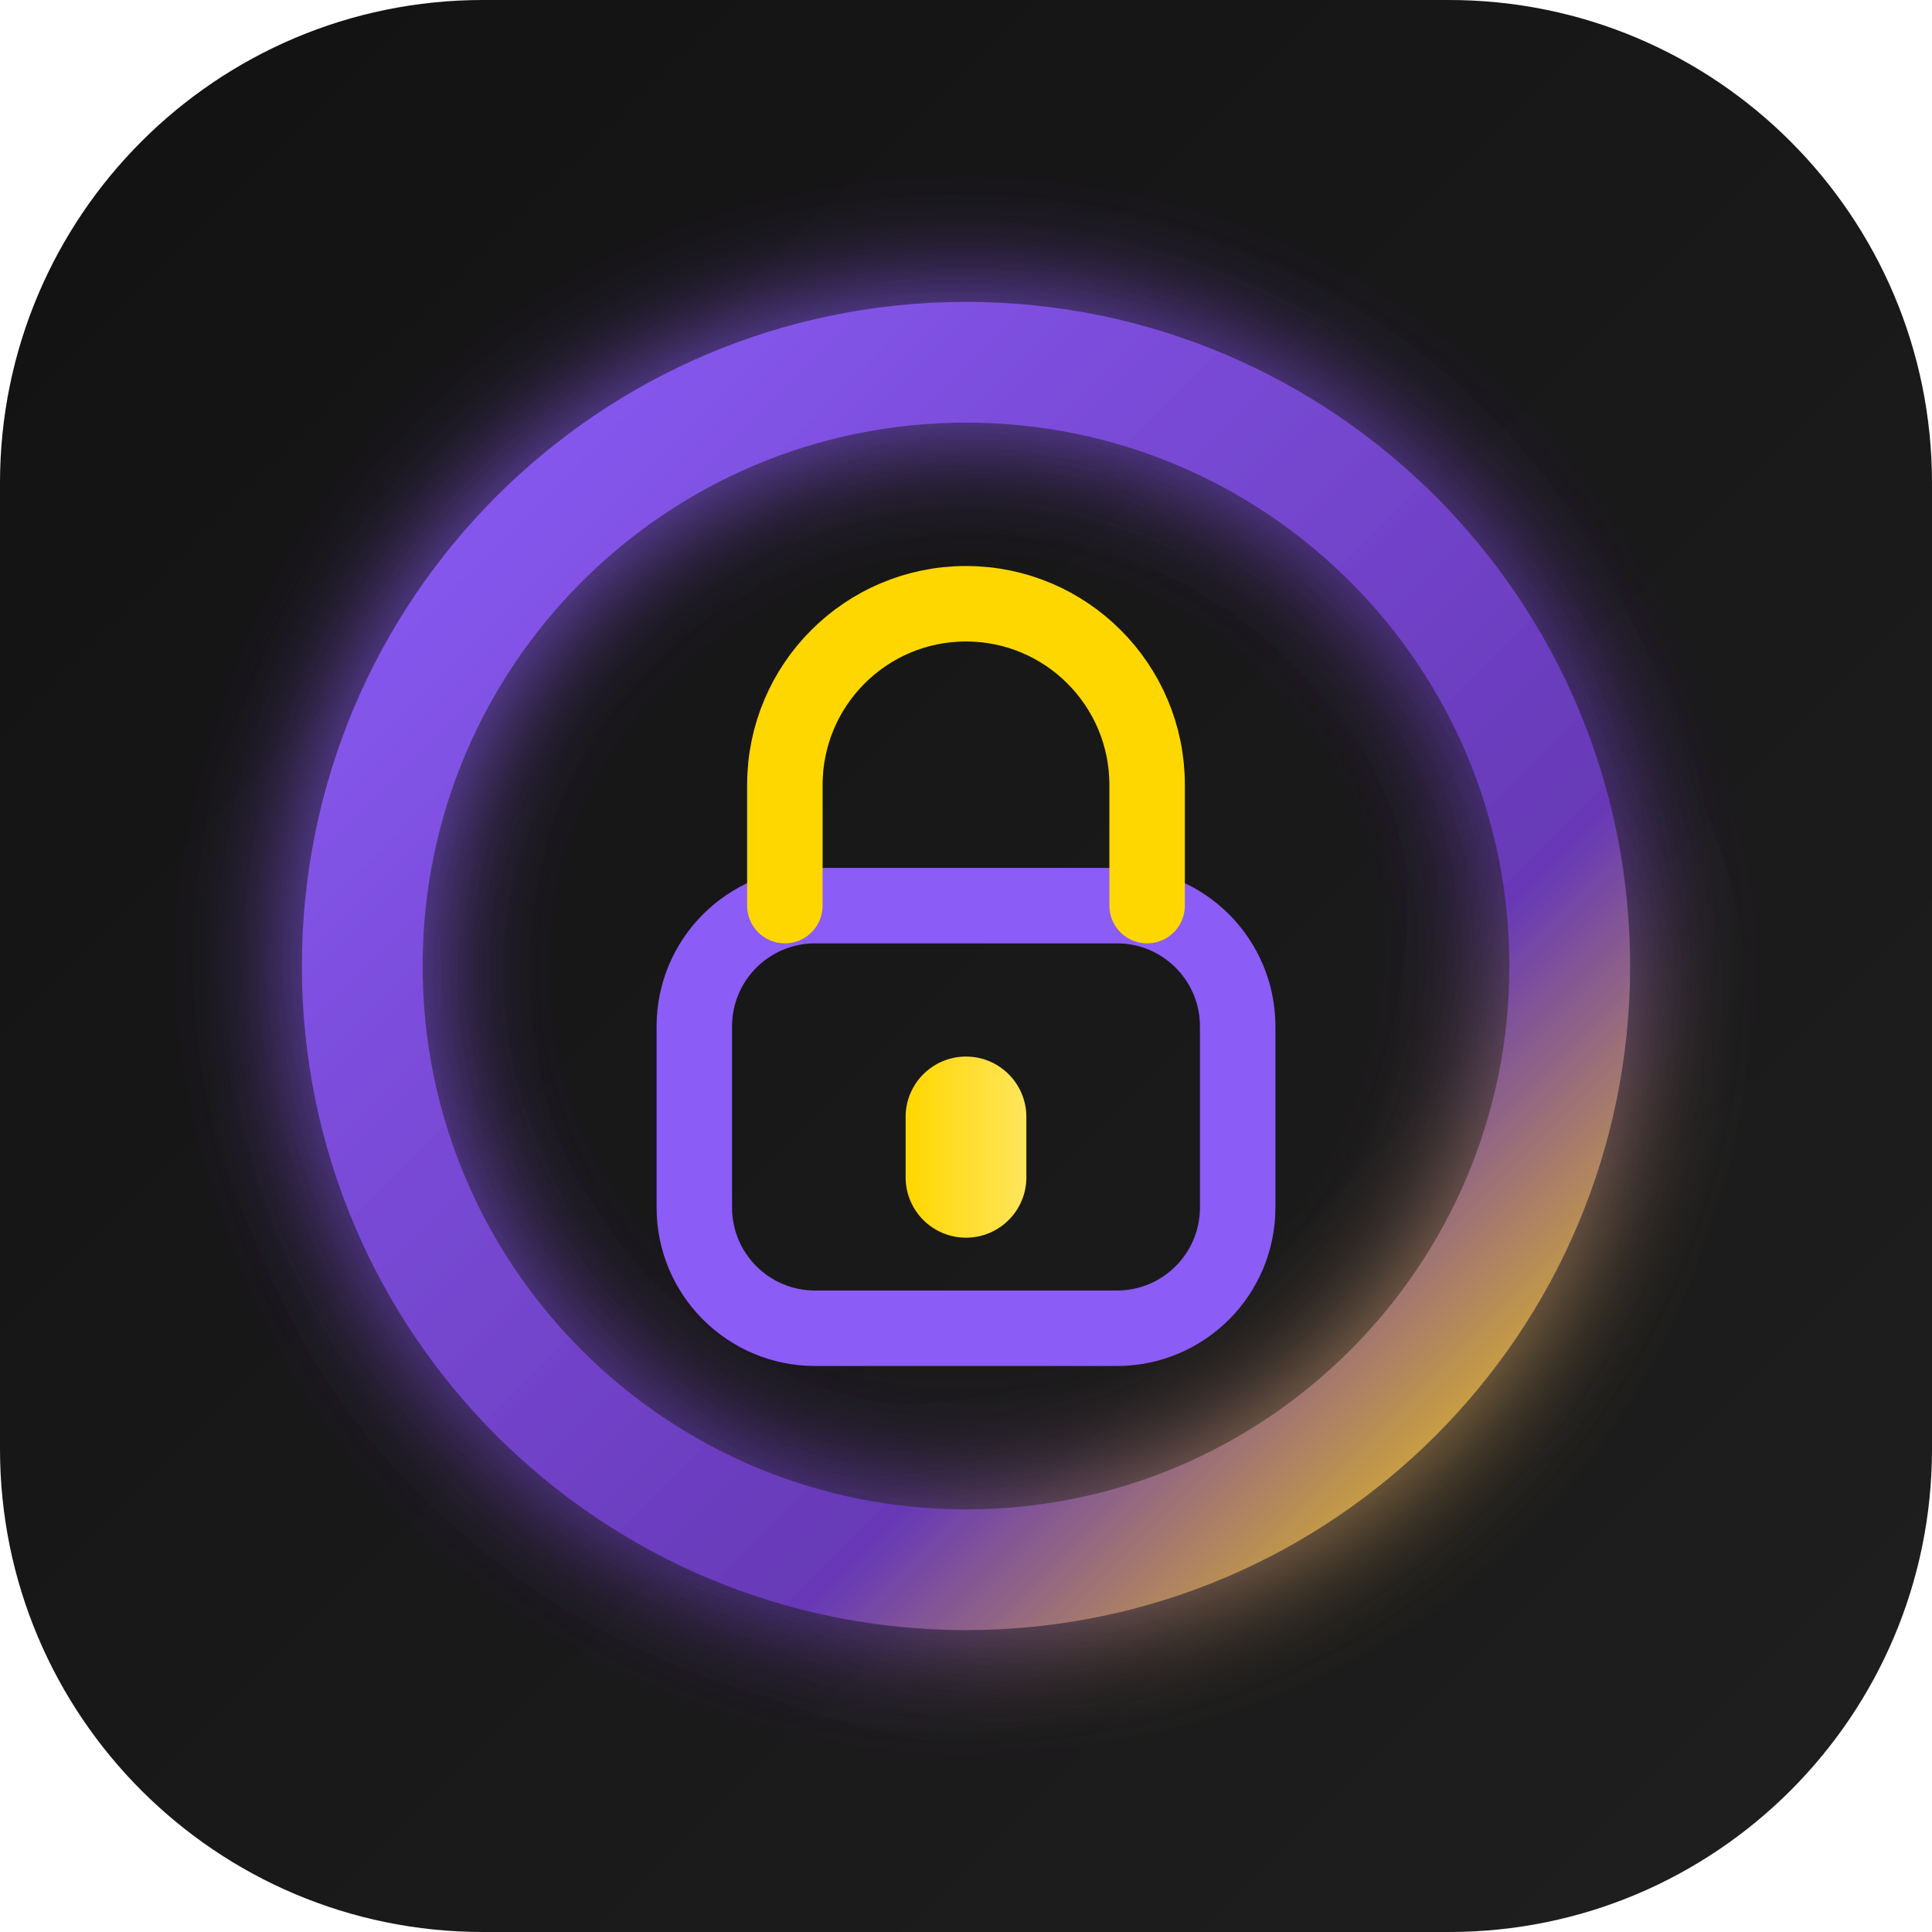
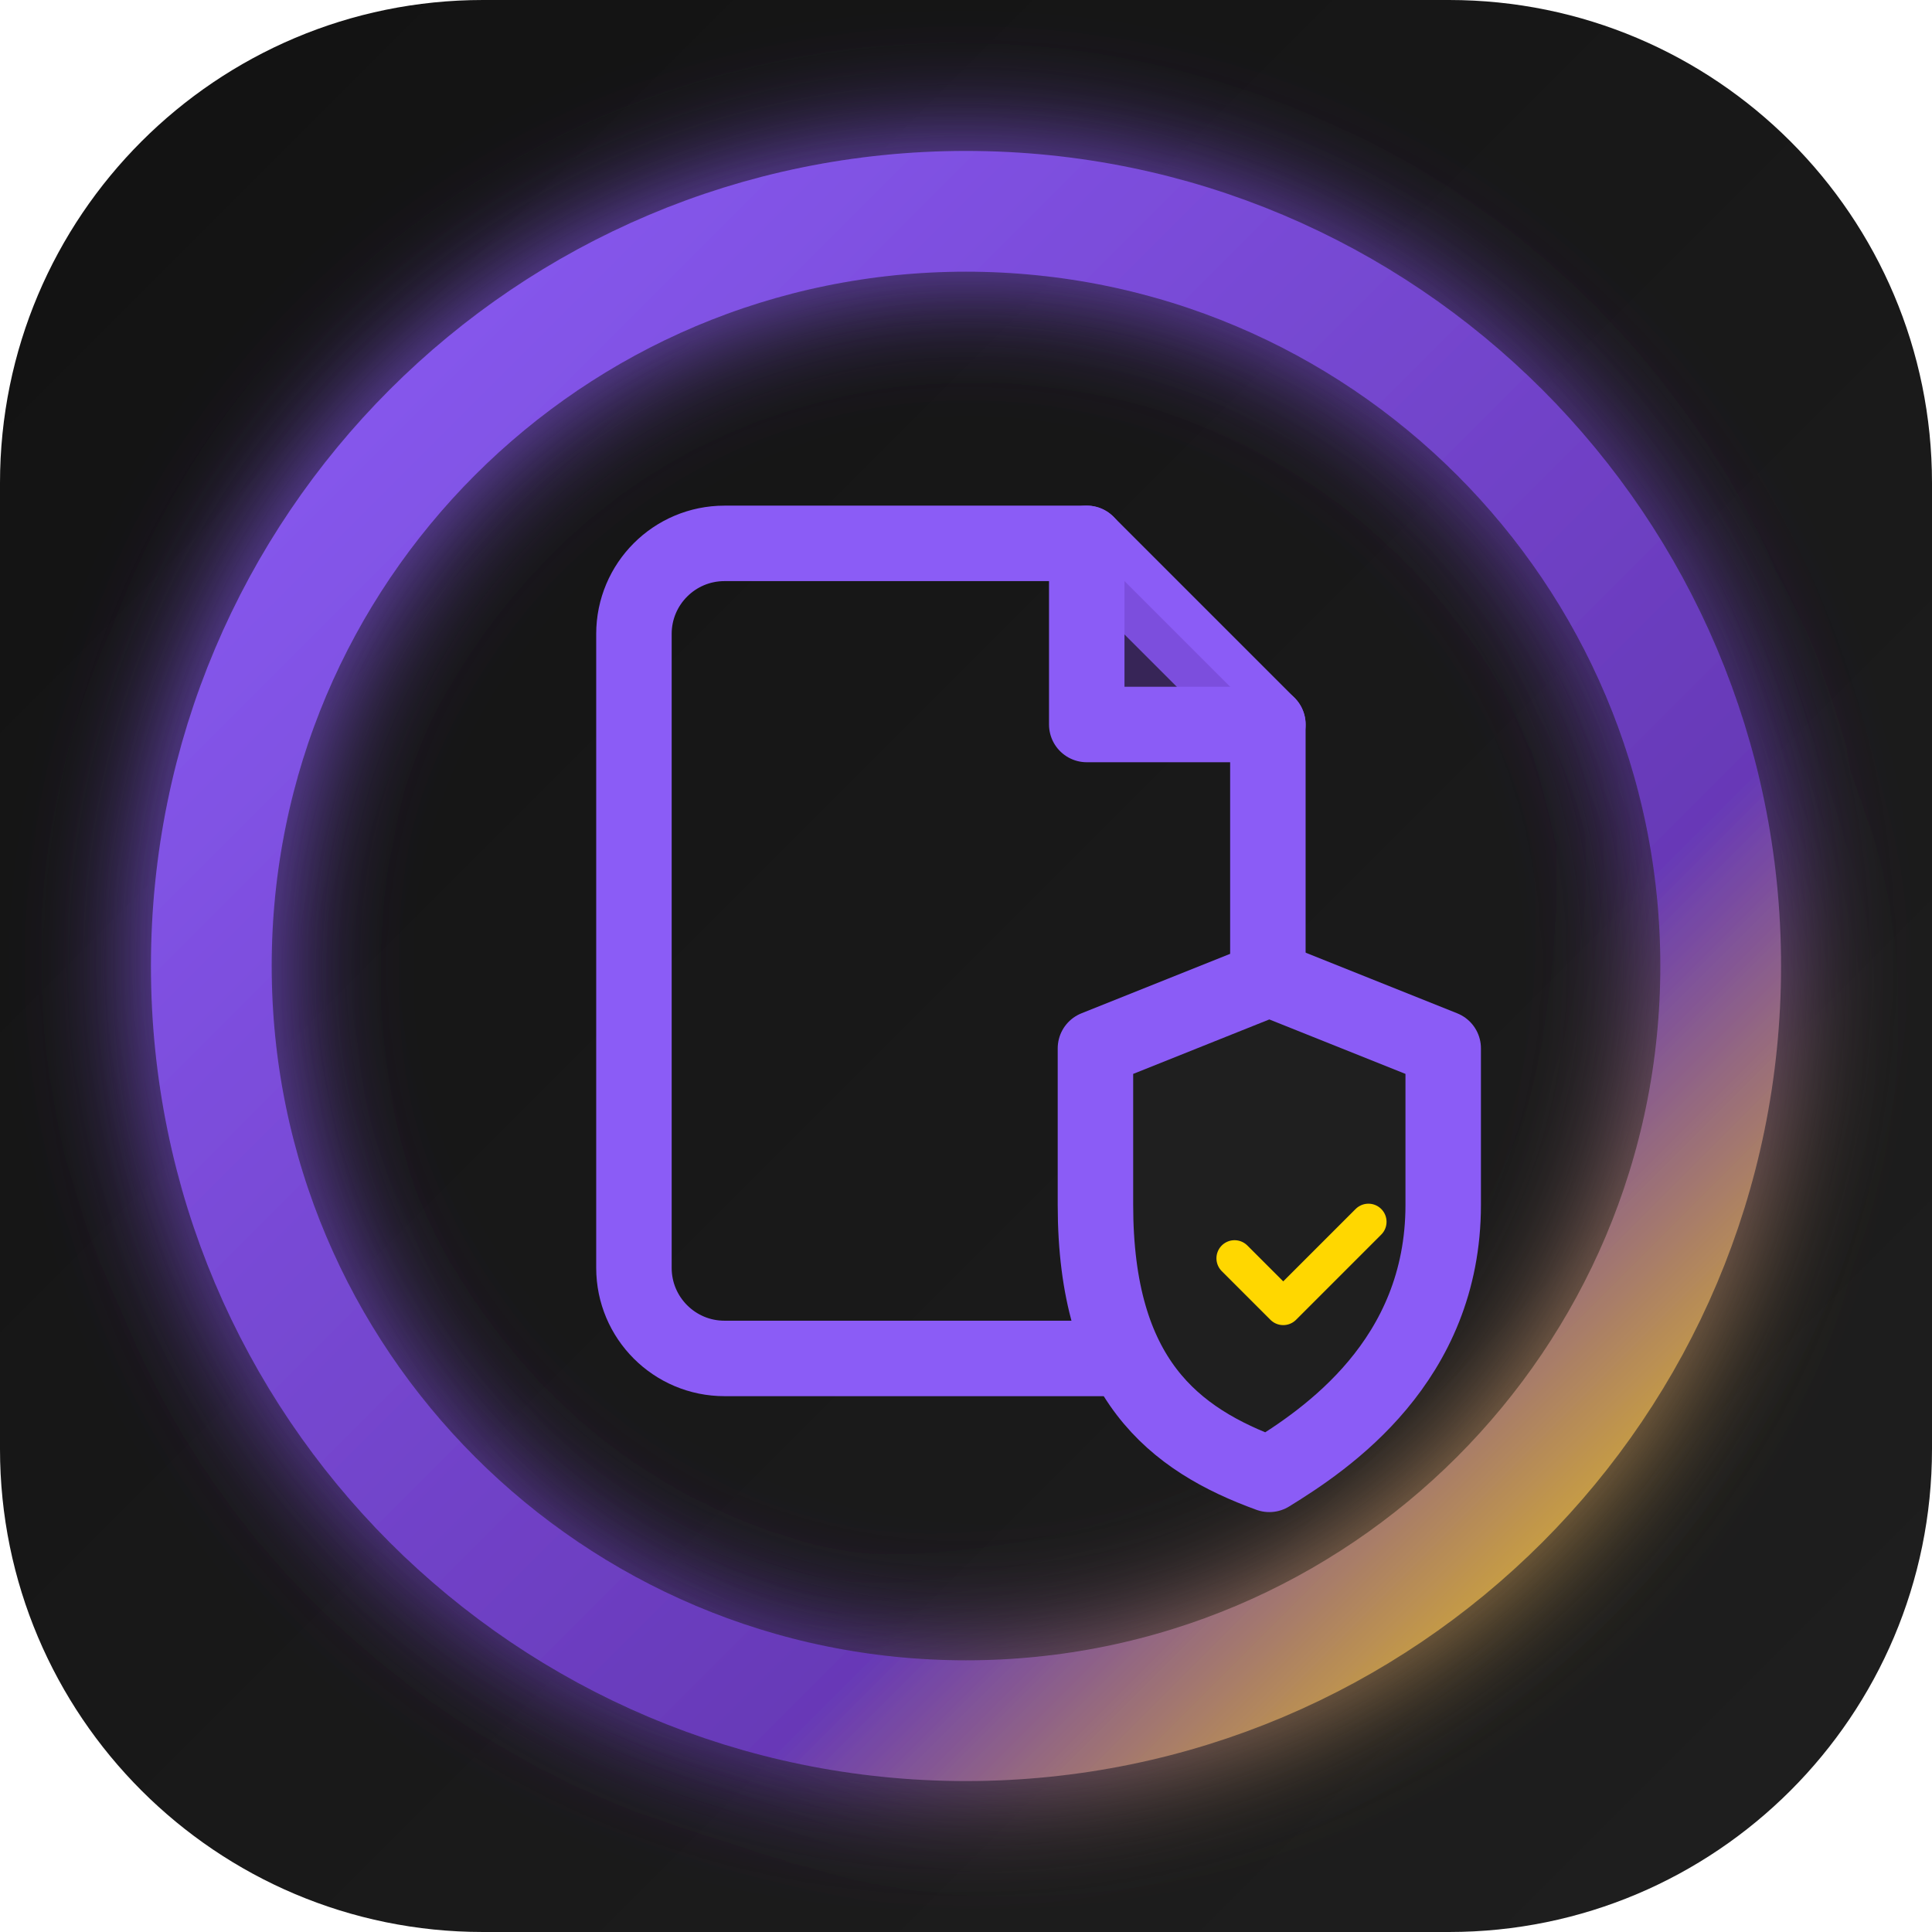
<svg xmlns="http://www.w3.org/2000/svg" width="64" height="64" viewBox="0 0 64 64">
  <defs>
    <linearGradient id="bg" x1="0" y1="0" x2="1" y2="1">
      <stop offset="0%" stop-color="#121212" />
      <stop offset="100%" stop-color="#1f1f1f" />
    </linearGradient>
    <linearGradient id="ring" x1="0" y1="0" x2="1" y2="1">
      <stop offset="0%" stop-color="#8B5CF6" />
      <stop offset="70%" stop-color="#6739B7" />
      <stop offset="100%" stop-color="#FFD700" />
    </linearGradient>
    <linearGradient id="spark" x1="0" y1="0" x2="1" y2="0">
      <stop offset="0%" stop-color="#FFD700" />
      <stop offset="100%" stop-color="#FFE55C" />
    </linearGradient>
    <linearGradient id="speed" x1="0" y1="0" x2="1" y2="0">
      <stop offset="0%" stop-color="#FFD700" />
      <stop offset="100%" stop-color="#8B5CF6" />
    </linearGradient>
    <filter id="glow" x="-50%" y="-50%" width="200%" height="200%">
      <feGaussianBlur stdDeviation="2" result="blur" />
      <feMerge>
        <feMergeNode in="blur" />
        <feMergeNode in="SourceGraphic" />
      </feMerge>
    </filter>
  </defs>
  <rect width="64" height="64" rx="16" fill="url(#bg)" />
-   <circle cx="32" cy="32" r="20" fill="none" stroke="url(#ring)" stroke-width="4" stroke-linecap="round" filter="url(#glow)">
+   <circle cx="32" cy="32" r="25" fill="none" stroke="url(#ring)" stroke-width="4" stroke-linecap="round" filter="url(#glow)">
    <animateTransform attributeName="transform" type="rotate" from="0 32 32" to="360 32 32" dur="5s" repeatCount="indefinite" />
  </circle>
  <g stroke-linecap="round" stroke-linejoin="round">
-     <line x1="14" y1="30" x2="22" y2="30" stroke="url(#speed)" stroke-width="2.5" />
-     <line x1="12" y1="36" x2="22" y2="36" stroke="url(#speed)" stroke-width="2.5" />
-     <line x1="15" y1="42" x2="22" y2="42" stroke="url(#speed)" stroke-width="2.5" />
-     <rect x="23" y="30" width="18" height="14" rx="4" fill="none" stroke="#8B5CF6" stroke-width="2.5" />
-     <path d="M26 30v-4a6 6 0 0 1 12 0v4" fill="none" stroke="#FFD700" stroke-width="2.5" />
-     <rect x="30" y="35" width="4" height="6" rx="2" fill="url(#spark)" />
+     <path d="M24 18h12l6 6v18a3 3 0 0 1-3 3H24a3 3 0 0 1-3-3V21a3 3 0 0 1 3-3z" fill="none" stroke="#8B5CF6" stroke-width="2.5" />
+     <path d="M36 18l6 6h-6z" fill="#6739B7" opacity="0.4" />
+     <path d="M36 18v6h6" fill="none" stroke="#8B5CF6" stroke-width="2.5" />
+     <g transform="translate(36 33) scale(1.44) translate(-36 -33) translate(0.2 -0.4)">
+       <path d="M40 33l4 1.6v3.6c0 3.6-2.7 5.4-4 6.2-2.2-0.8-4-2.2-4-6.2v-3.6z" fill="#1f1f1f" stroke="#8B5CF6" stroke-width="2.5" vector-effect="non-scaling-stroke" />
+       <path d="M38.6 39.4l1.6 1.6 2.8-2.8" fill="none" stroke="#FFD700" stroke-width="1.2" vector-effect="non-scaling-stroke" transform="translate(40.6 39.5) scale(0.7) translate(-40.6 -39.5)" />
+     </g>
  </g>
</svg>
